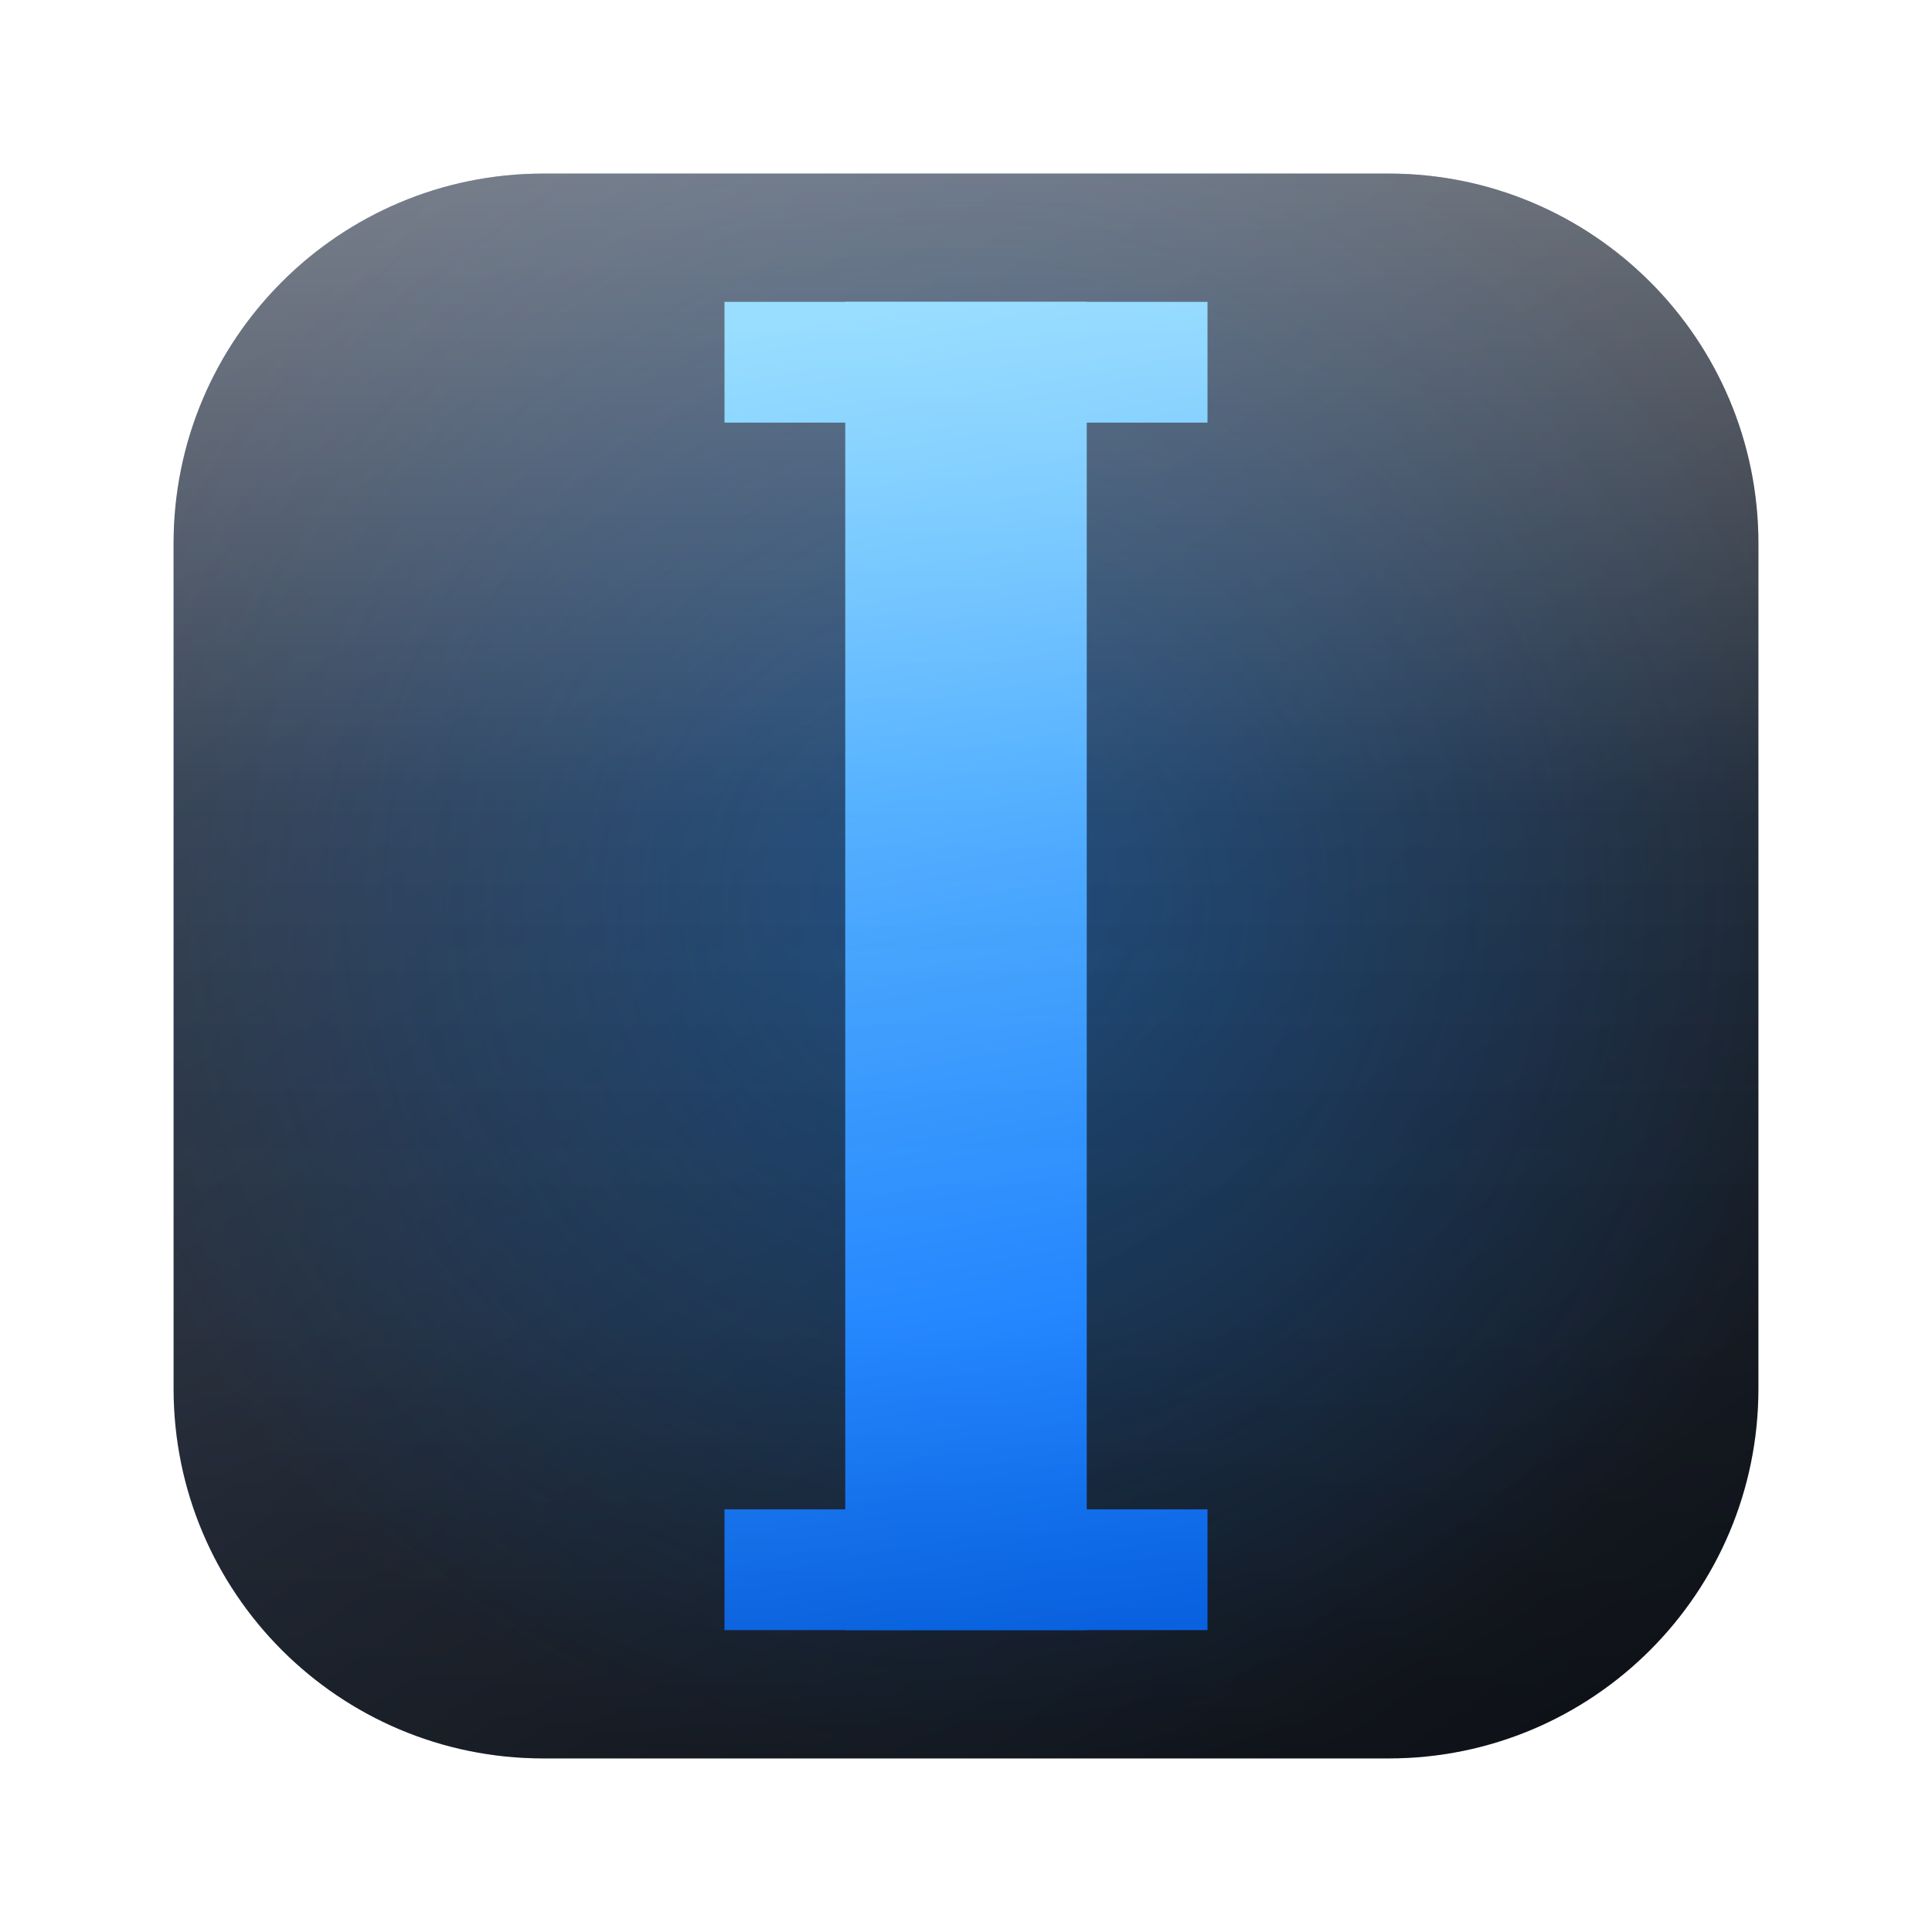
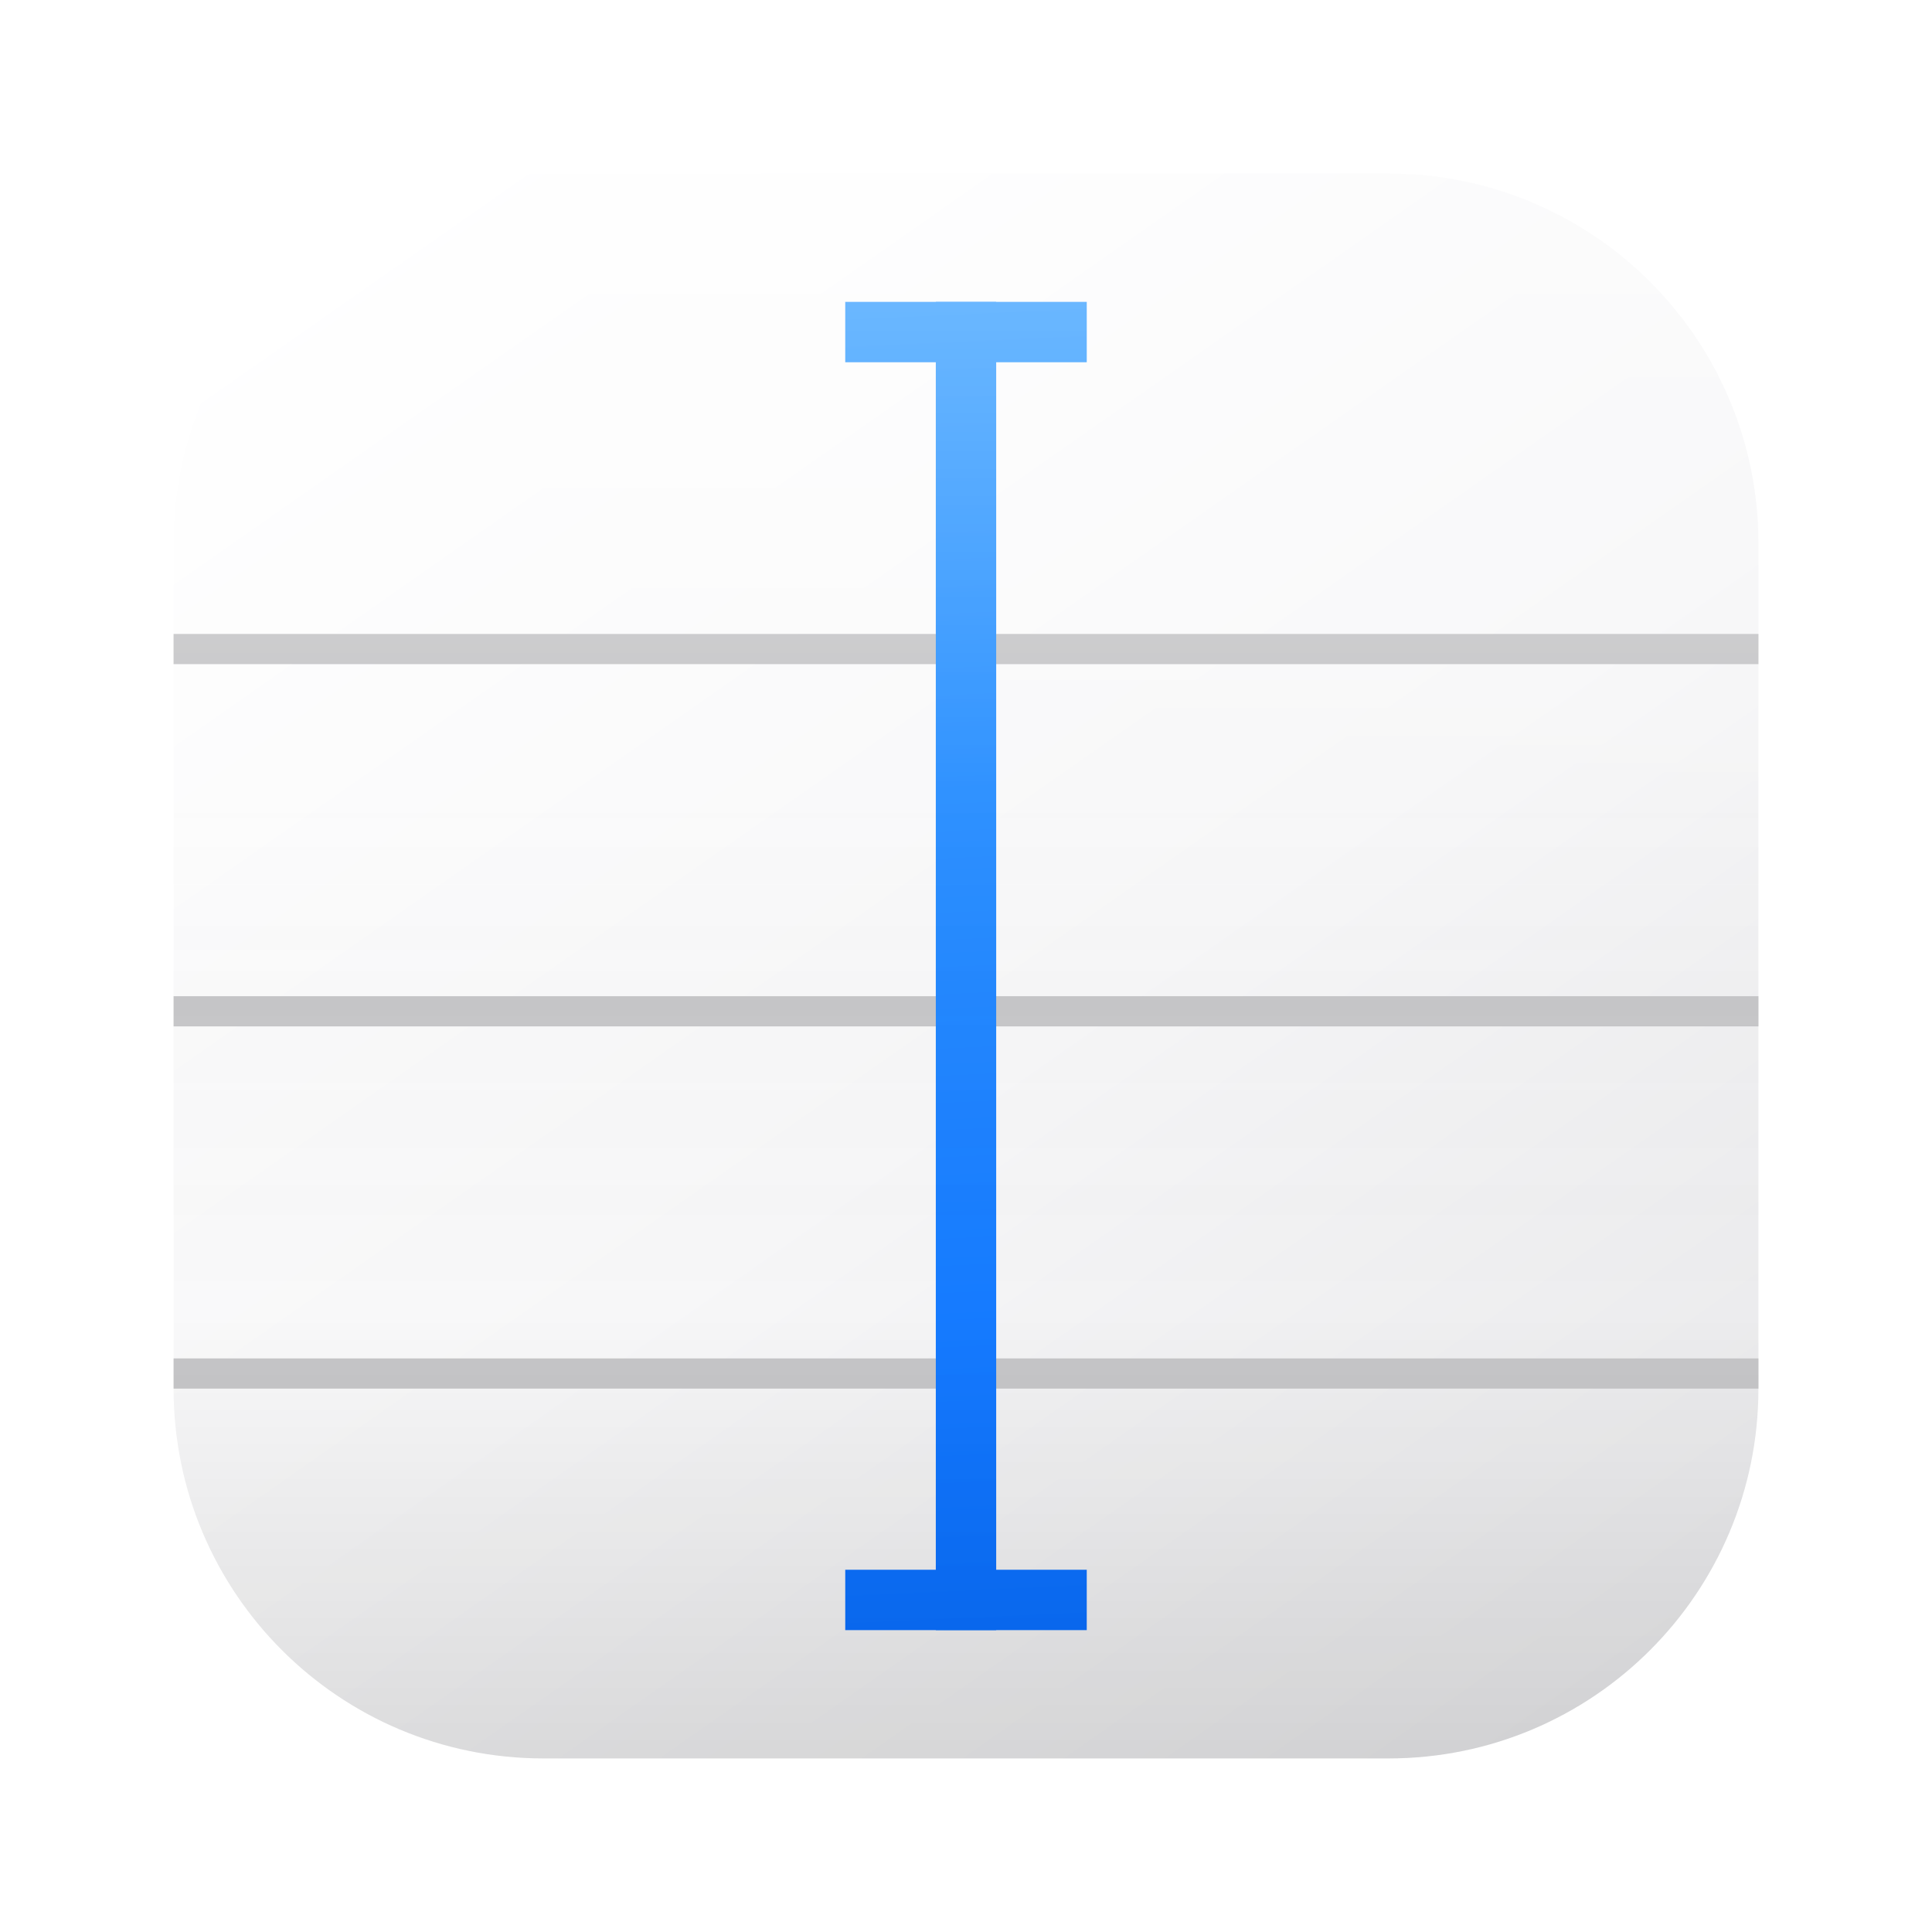
<svg xmlns="http://www.w3.org/2000/svg" width="1024" height="1024" viewBox="0 0 1024 1024">
  <defs>
    <linearGradient id="tile" x1="0.15" y1="0" x2="0.85" y2="1">
-       <stop offset="0" stop-color="#3d4759" />
-       <stop offset="0.55" stop-color="#232a36" />
-       <stop offset="1" stop-color="#11151c" />
+       <stop offset="0" stop-color="#ffffff" />
+       <stop offset="0.55" stop-color="#f7f7f8" />
+       <stop offset="1" stop-color="#e8e8ea" />
    </linearGradient>
-     <radialGradient id="aura" cx="0.5" cy="0.46" r="0.56">
-       <stop offset="0" stop-color="#0a84ff" stop-opacity="0.34" />
-       <stop offset="1" stop-color="#0a84ff" stop-opacity="0" />
-     </radialGradient>
-     <linearGradient id="rows" gradientUnits="userSpaceOnUse" x1="192" y1="288" x2="832" y2="736">
-       <stop offset="0" stop-color="#ffffff" />
-       <stop offset="1" stop-color="#b9c2d2" />
-     </linearGradient>
-     <linearGradient id="caret" gradientUnits="userSpaceOnUse" x1="448" y1="160" x2="576" y2="864">
-       <stop offset="0" stop-color="#7ad4ff" />
+     <linearGradient id="caret" gradientUnits="userSpaceOnUse" x1="496" y1="160" x2="528" y2="864">
+       <stop offset="0" stop-color="#3aa0ff" />
      <stop offset="1" stop-color="#0a6fff" />
    </linearGradient>
    <linearGradient id="sheen" x1="0" y1="0" x2="0" y2="1">
      <stop offset="0" stop-color="#ffffff" stop-opacity="0.30" />
      <stop offset="0.4" stop-color="#ffffff" stop-opacity="0.03" />
      <stop offset="0.72" stop-color="#000000" stop-opacity="0" />
-       <stop offset="1" stop-color="#000000" stop-opacity="0.18" />
+       <stop offset="1" stop-color="#000000" stop-opacity="0.10" />
    </linearGradient>
    <clipPath id="tileClip">
      <rect x="92" y="92" width="840" height="840" rx="196" ry="196" />
    </clipPath>
  </defs>
  <rect x="92" y="92" width="840" height="840" rx="196" ry="196" fill="url(#tile)" />
-   <g clip-path="url(#tileClip)">
-     <rect x="92" y="92" width="840" height="840" fill="url(#aura)" />
+   <g clip-path="url(#tileClip)" fill="#c6c6c8">
+     <rect x="92" y="336" width="840" height="16" />
+     <rect x="92" y="528" width="840" height="16" />
+     <rect x="92" y="720" width="840" height="16" />
  </g>
  <g fill="url(#caret)">
-     <rect x="448" y="160" width="128" height="704" />
-     <rect x="384" y="160" width="256" height="64" />
-     <rect x="384" y="800" width="256" height="64" />
+     <rect x="496" y="160" width="32" height="704" />
+     <rect x="448" y="160" width="128" height="32" />
+     <rect x="448" y="832" width="128" height="32" />
  </g>
  <rect x="92" y="92" width="840" height="840" rx="196" ry="196" fill="url(#sheen)" />
</svg>
